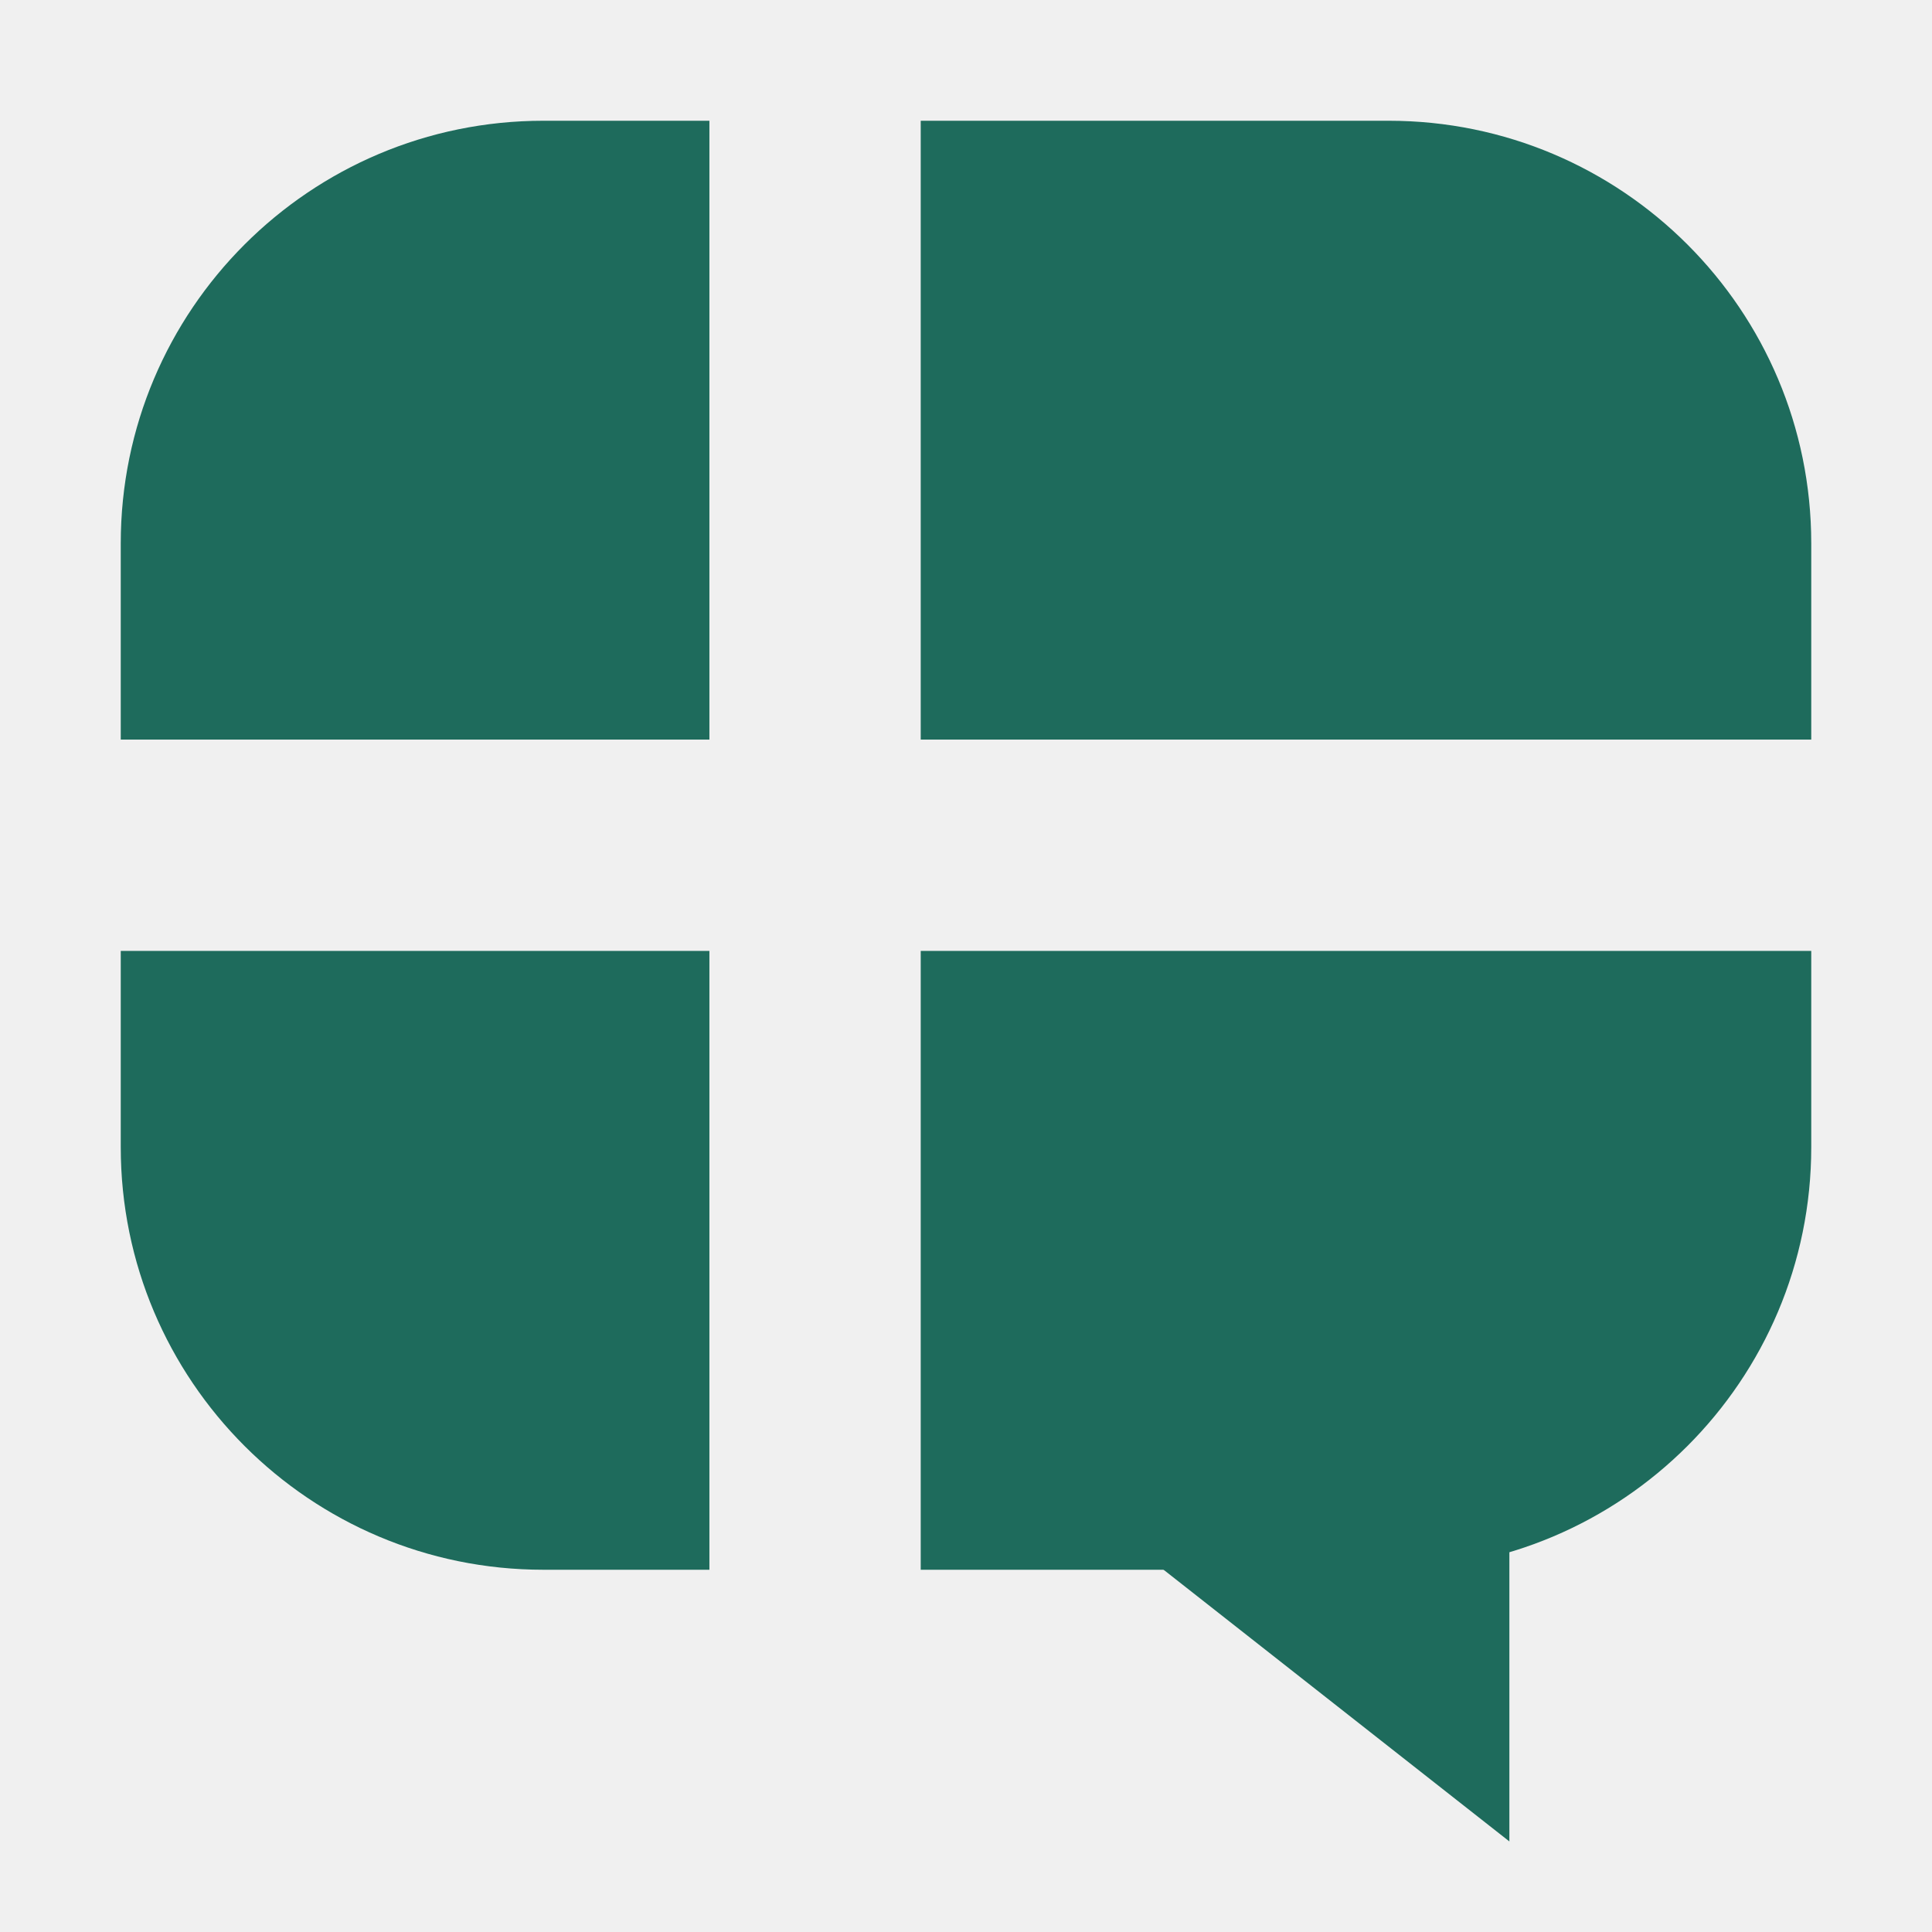
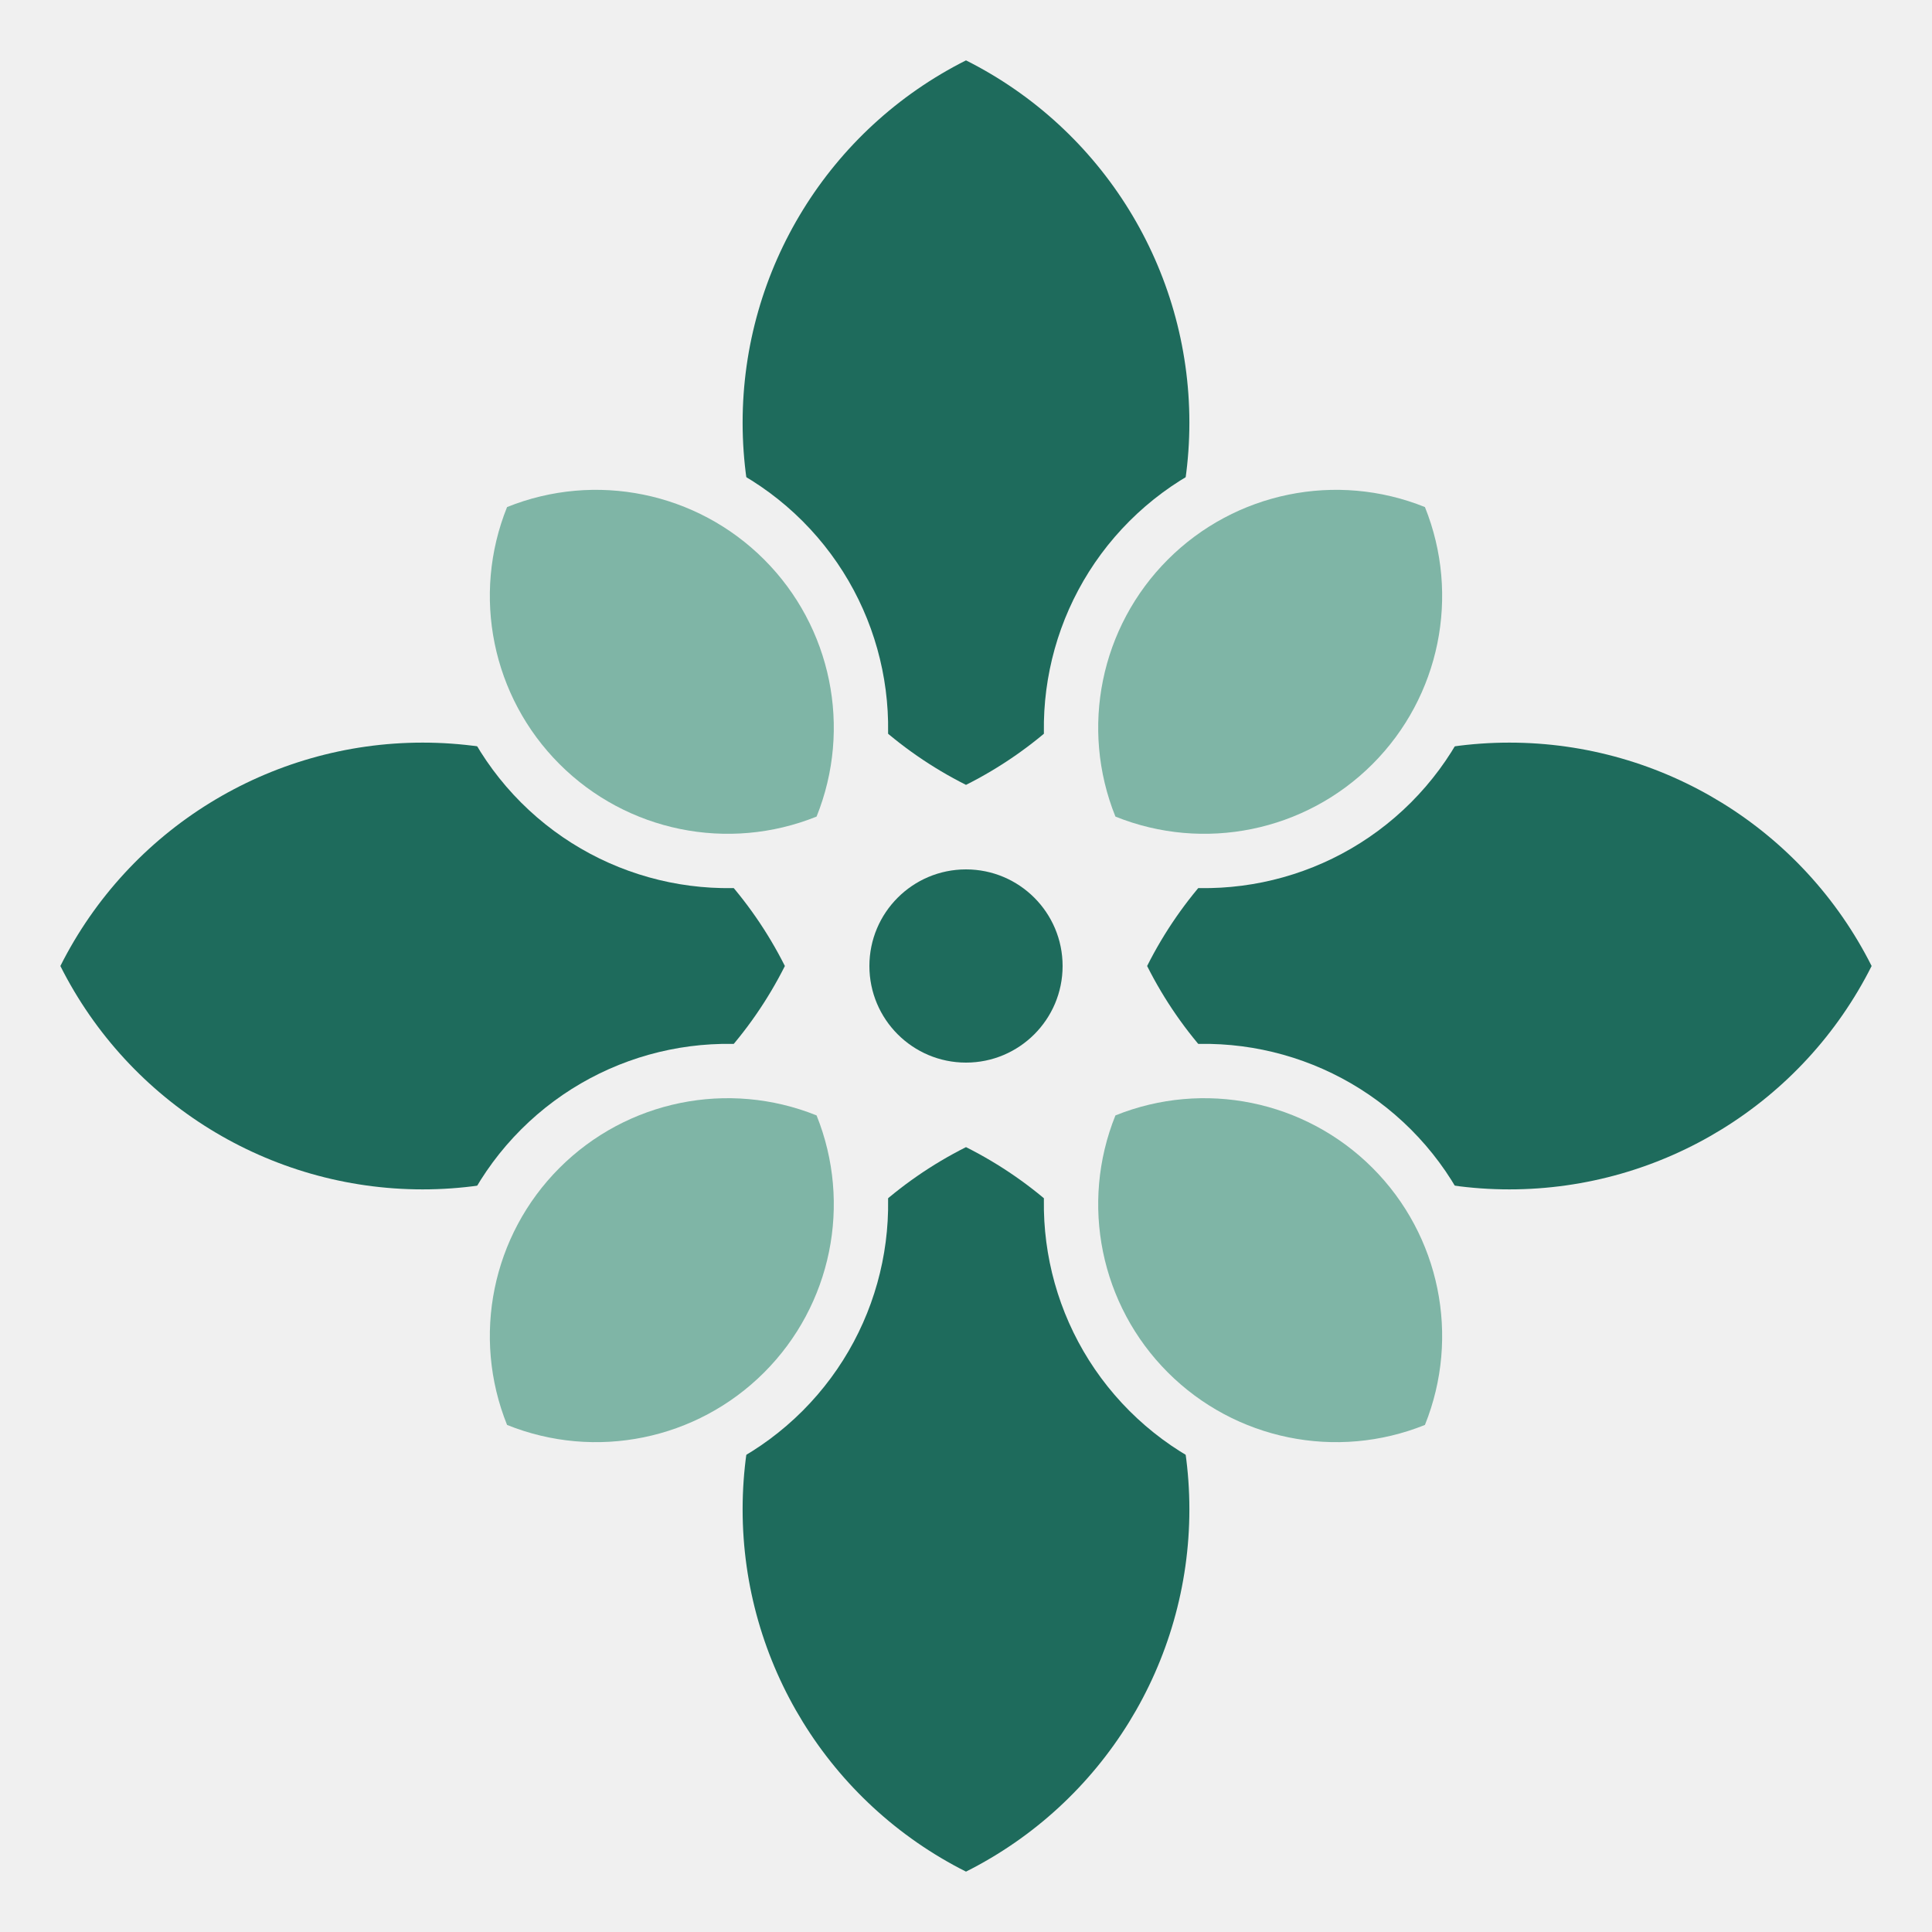
<svg xmlns="http://www.w3.org/2000/svg" viewBox="0 0 64.0 64.0" role="img" aria-label="Synthetic Practitioner">
  <g transform="translate(0 0) scale(1.0)">
    <mask id="m" maskUnits="userSpaceOnUse" x="0" y="0" width="64" height="64">
-       <rect x="4" y="4" width="56" height="48" rx="14" fill="#fff" />
-       <path d="M36 50 50 61V44z" fill="#fff" />
-       <rect x="0" y="24.5" width="64" height="7" fill="#000" />
-       <rect x="23.5" y="0" width="7" height="64" fill="#000" />
+       <rect width="64" height="64" fill="#fff" />
+       <path d="M32 25.00 A7.88 7.88 0 0 1 32 10.50 A7.88 7.88 0 0 1 32 25.00Z" fill="#000" stroke="#000" stroke-width="3.6" transform="rotate(45 32 32)" />
+       <path d="M32 25.00 A7.88 7.88 0 0 1 32 10.50 A7.88 7.88 0 0 1 32 25.00Z" fill="#000" stroke="#000" stroke-width="3.6" transform="rotate(135 32 32)" />
+       <path d="M32 25.00 A7.88 7.88 0 0 1 32 10.50 A7.88 7.88 0 0 1 32 25.00Z" fill="#000" stroke="#000" stroke-width="3.6" transform="rotate(225 32 32)" />
+       <path d="M32 25.00 A7.88 7.88 0 0 1 32 10.50 A7.88 7.88 0 0 1 32 25.00Z" fill="#000" stroke="#000" stroke-width="3.6" transform="rotate(315 32 32)" />
    </mask>
-     <rect width="64" height="64" fill="#1e6b5c" mask="url(#m)" />
+     <g mask="url(#m)">
+       <path d="M32 26.00 A13.43 13.43 0 0 1 32 2.00 A13.43 13.43 0 0 1 32 26.00Z" fill="#1e6b5c" transform="rotate(0 32 32)" />
+       <path d="M32 26.00 A13.43 13.43 0 0 1 32 2.00 A13.43 13.43 0 0 1 32 26.00Z" fill="#1e6b5c" transform="rotate(90 32 32)" />
+       <path d="M32 26.00 A13.43 13.43 0 0 1 32 2.00 A13.43 13.43 0 0 1 32 26.00Z" fill="#1e6b5c" transform="rotate(180 32 32)" />
+       <path d="M32 26.00 A13.43 13.43 0 0 1 32 2.00 A13.43 13.43 0 0 1 32 26.00Z" fill="#1e6b5c" transform="rotate(270 32 32)" />
+     </g>
+     <path d="M32 25.00 A7.88 7.88 0 0 1 32 10.50 A7.88 7.88 0 0 1 32 25.00Z" fill="#7fb5a6" transform="rotate(45 32 32)" />
+     <path d="M32 25.00 A7.88 7.88 0 0 1 32 10.50 A7.88 7.88 0 0 1 32 25.00Z" fill="#7fb5a6" transform="rotate(135 32 32)" />
+     <path d="M32 25.00 A7.88 7.88 0 0 1 32 10.50 A7.88 7.88 0 0 1 32 25.00Z" fill="#7fb5a6" transform="rotate(225 32 32)" />
+     <path d="M32 25.00 A7.88 7.88 0 0 1 32 10.50 A7.88 7.88 0 0 1 32 25.00Z" fill="#7fb5a6" transform="rotate(315 32 32)" />
+     <circle cx="32" cy="32" r="3.2" fill="#1e6b5c" />
  </g>
</svg>
